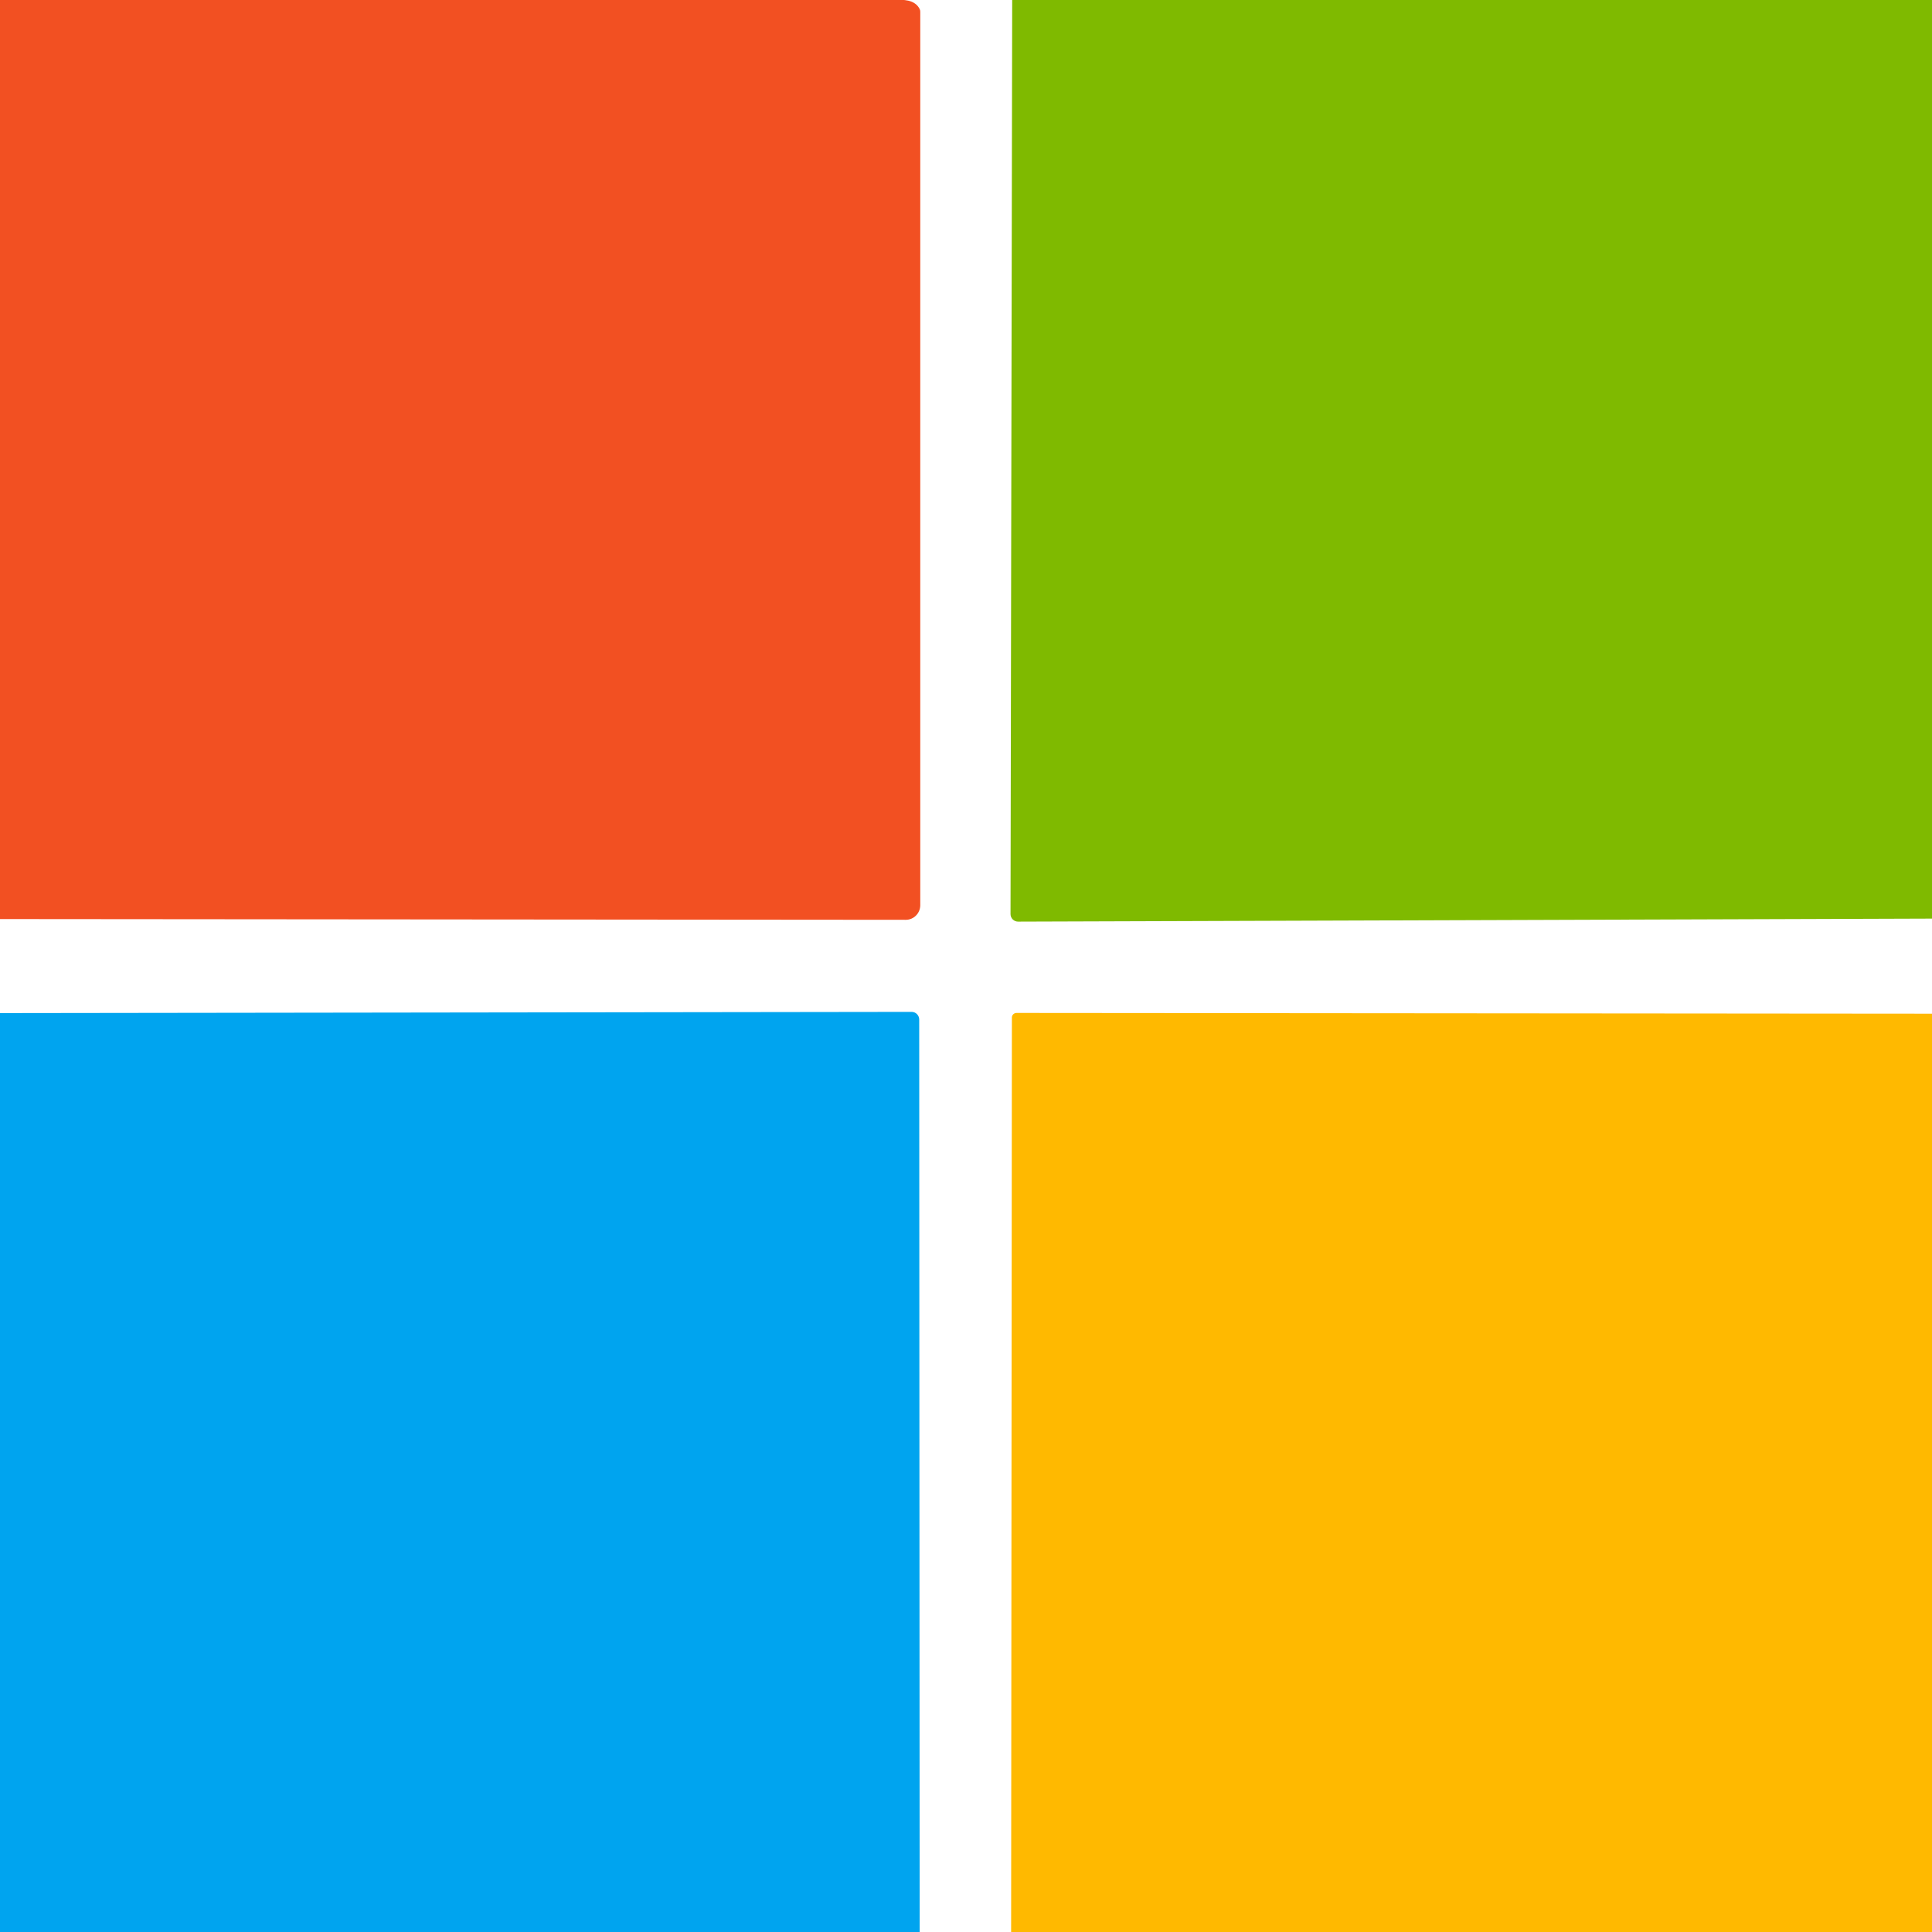
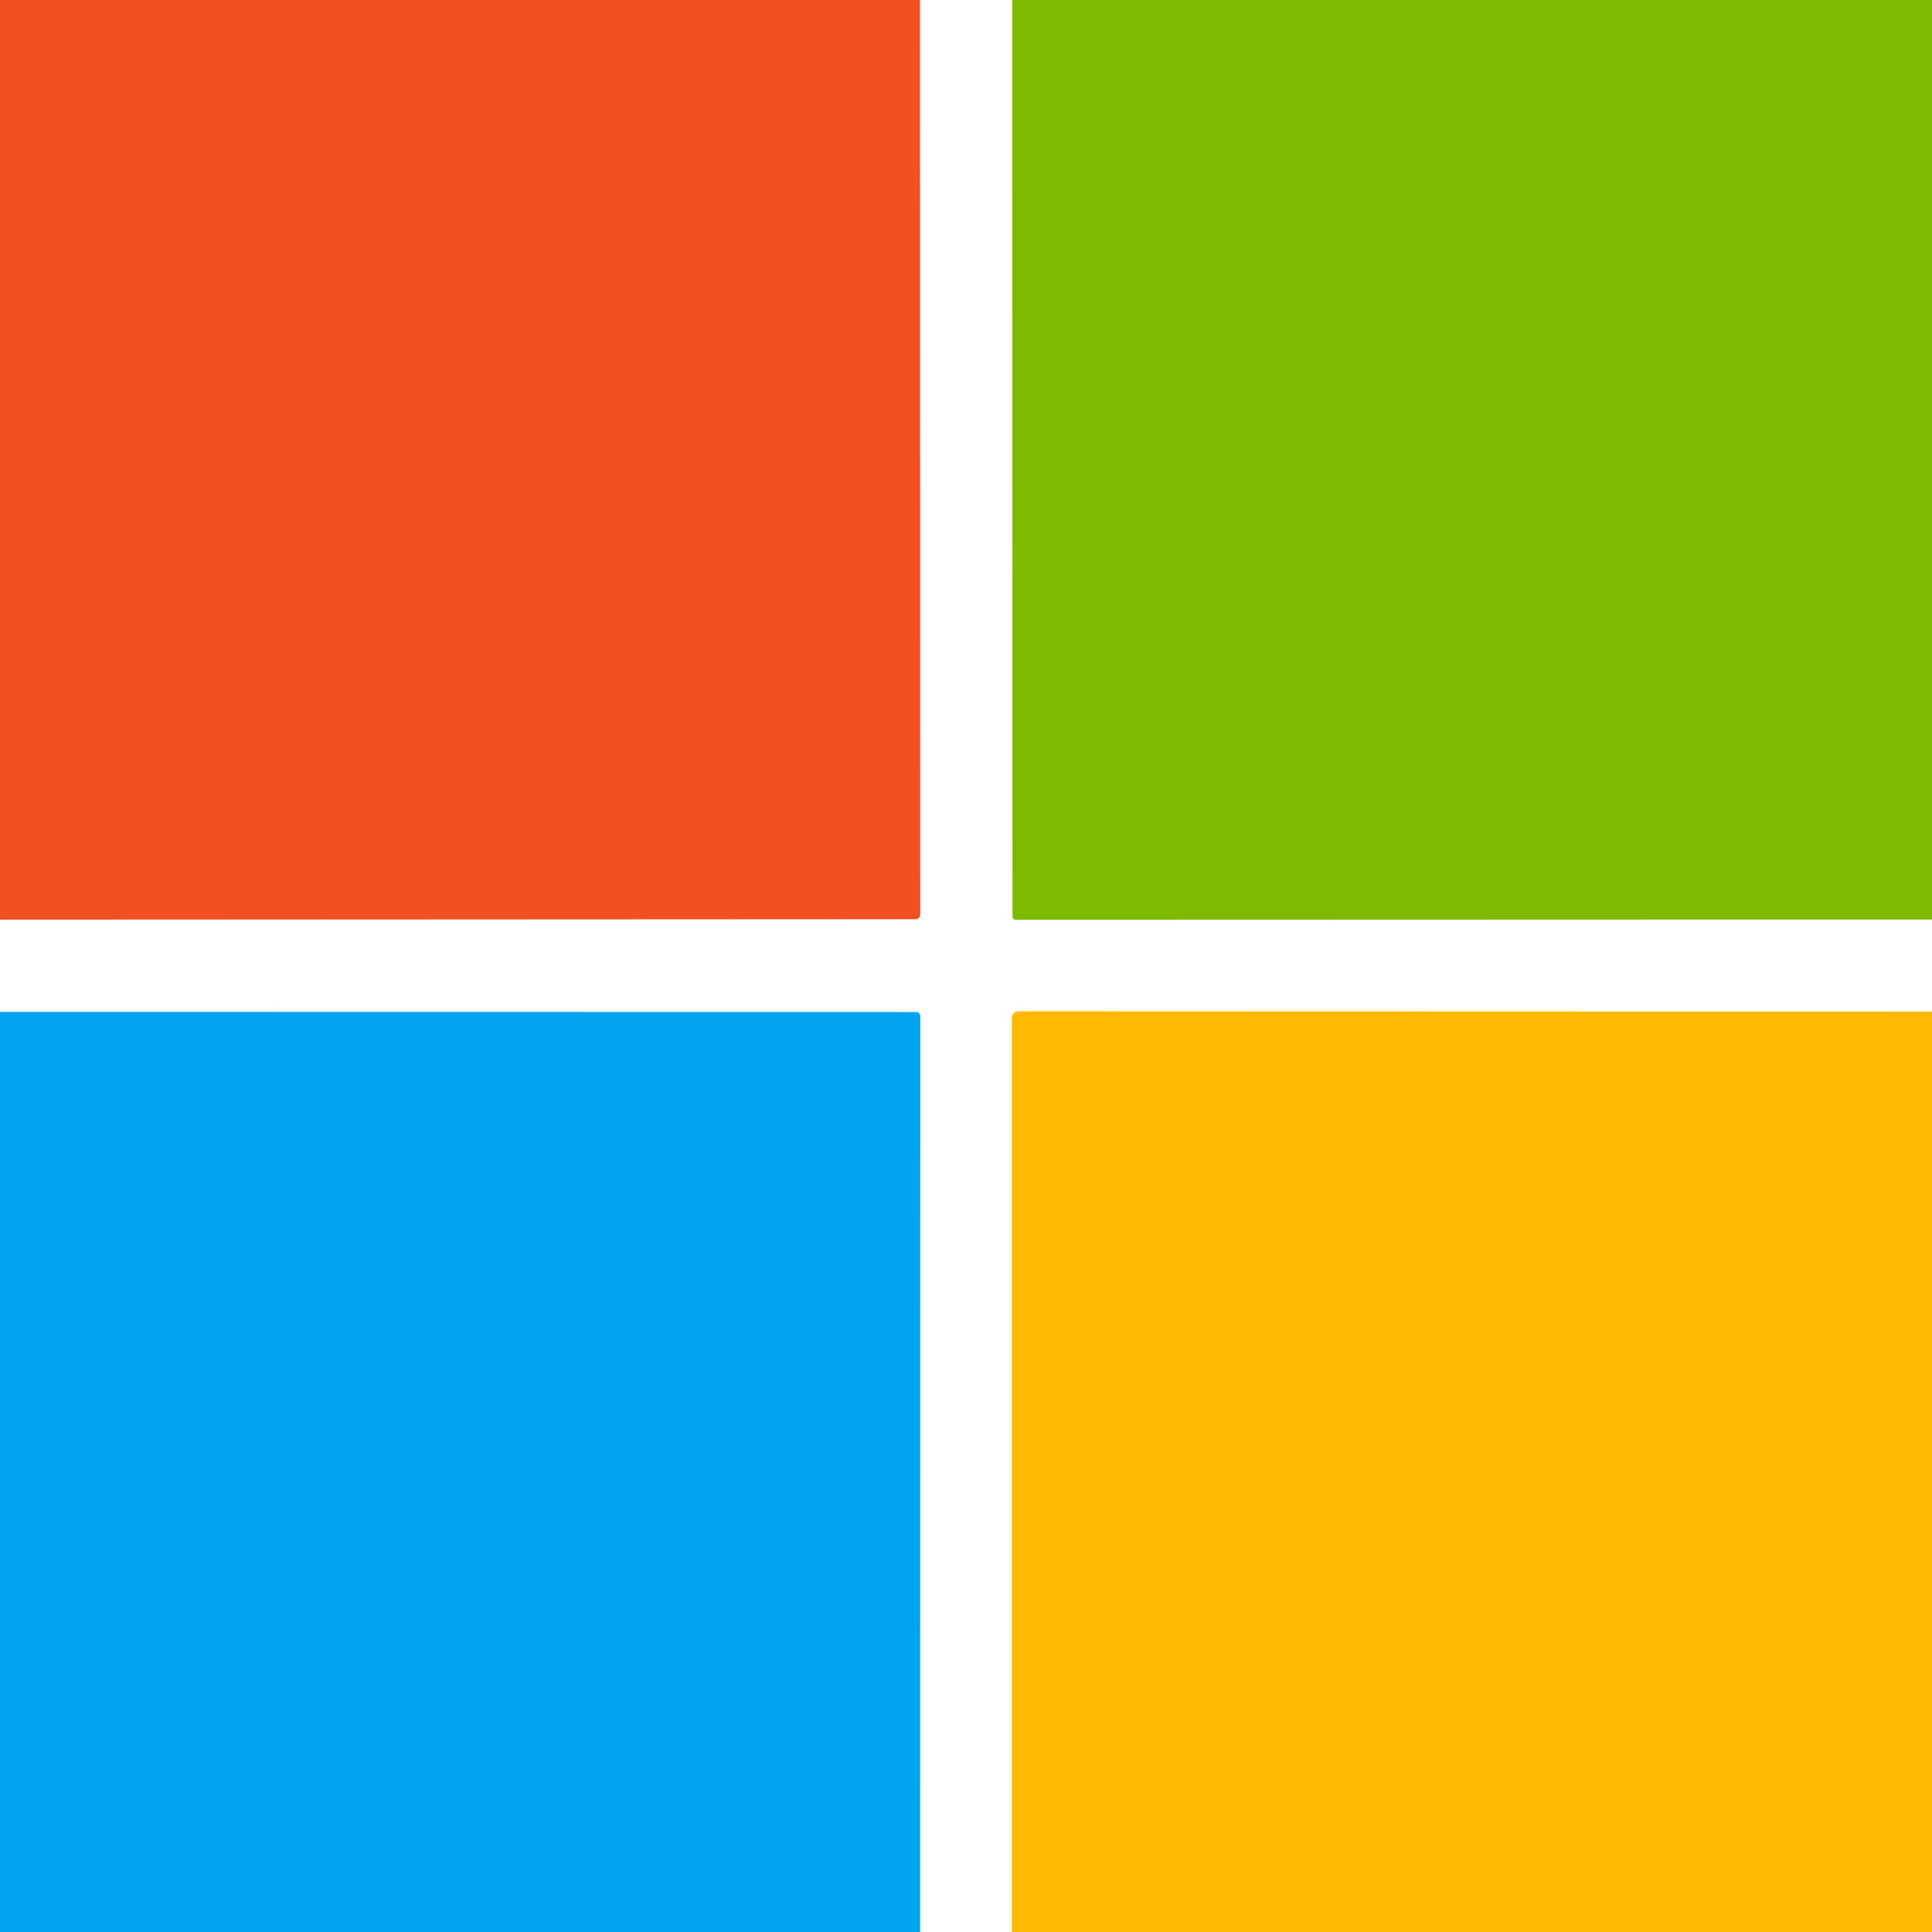
<svg xmlns="http://www.w3.org/2000/svg" version="1.1" viewBox="0.00 0.00 128.00 128.00" width="128" height="128">
-   <path fill="#f25022" d="   M 59.39 0.00   Q 60.59 -0.09 60.93 0.60   A 0.38 0.38 0.0 0 1 60.97 0.77   L 60.97 59.97   A 0.97 0.96 90.0 0 1 60.01 60.94   L 0.00 60.89   L 0.00 0.00   L 59.39 0.00   Z" />
-   <path fill="#7fba00" d="   M 128.00 0.00   L 128.00 60.86   L 67.46 61.06   A 0.50 0.50 0.0 0 1 66.95 60.56   L 67.06 0.00   L 128.00 0.00   Z" />
-   <path fill="#00a4ef" d="   M 60.93 128.00   L 0.00 128.00   L 0.00 67.12   L 60.40 67.04   A 0.51 0.50 90.0 0 1 60.90 67.55   L 60.93 128.00   Z" />
-   <path fill="#ffb900" d="   M 128.00 67.16   L 128.00 128.00   L 66.99 128.00   L 67.04 67.41   A 0.31 0.30 -0.0 0 1 67.35 67.11   L 128.00 67.16   Z" />
+   <path fill="#f25022" d="   M 60.95 0.00   L 60.97 60.59   A 0.32 0.31 -0.0 0 1 60.65 60.90   L 0.00 60.93   L 0.00 0.00   L 60.95 0.00   Z" />
+   <path fill="#7fba00" d="   M 128.00 0.00   L 128.00 60.92   L 67.30 60.94   A 0.22 0.22 0.0 0 1 67.08 60.72   L 67.06 0.00   L 128.00 0.00   Z" />
+   <path fill="#00a4ef" d="   M 60.96 128.00   L 0.00 128.00   L 0.00 67.04   L 60.71 67.05   A 0.26 0.26 0.0 0 1 60.97 67.31   L 60.96 128.00   Z" />
+   <path fill="#ffb900" d="   M 128.00 67.02   L 128.00 128.00   L 67.04 128.00   L 67.04 67.46   A 0.46 0.45 90.0 0 1 67.49 67.00   L 128.00 67.02   Z" />
</svg>
